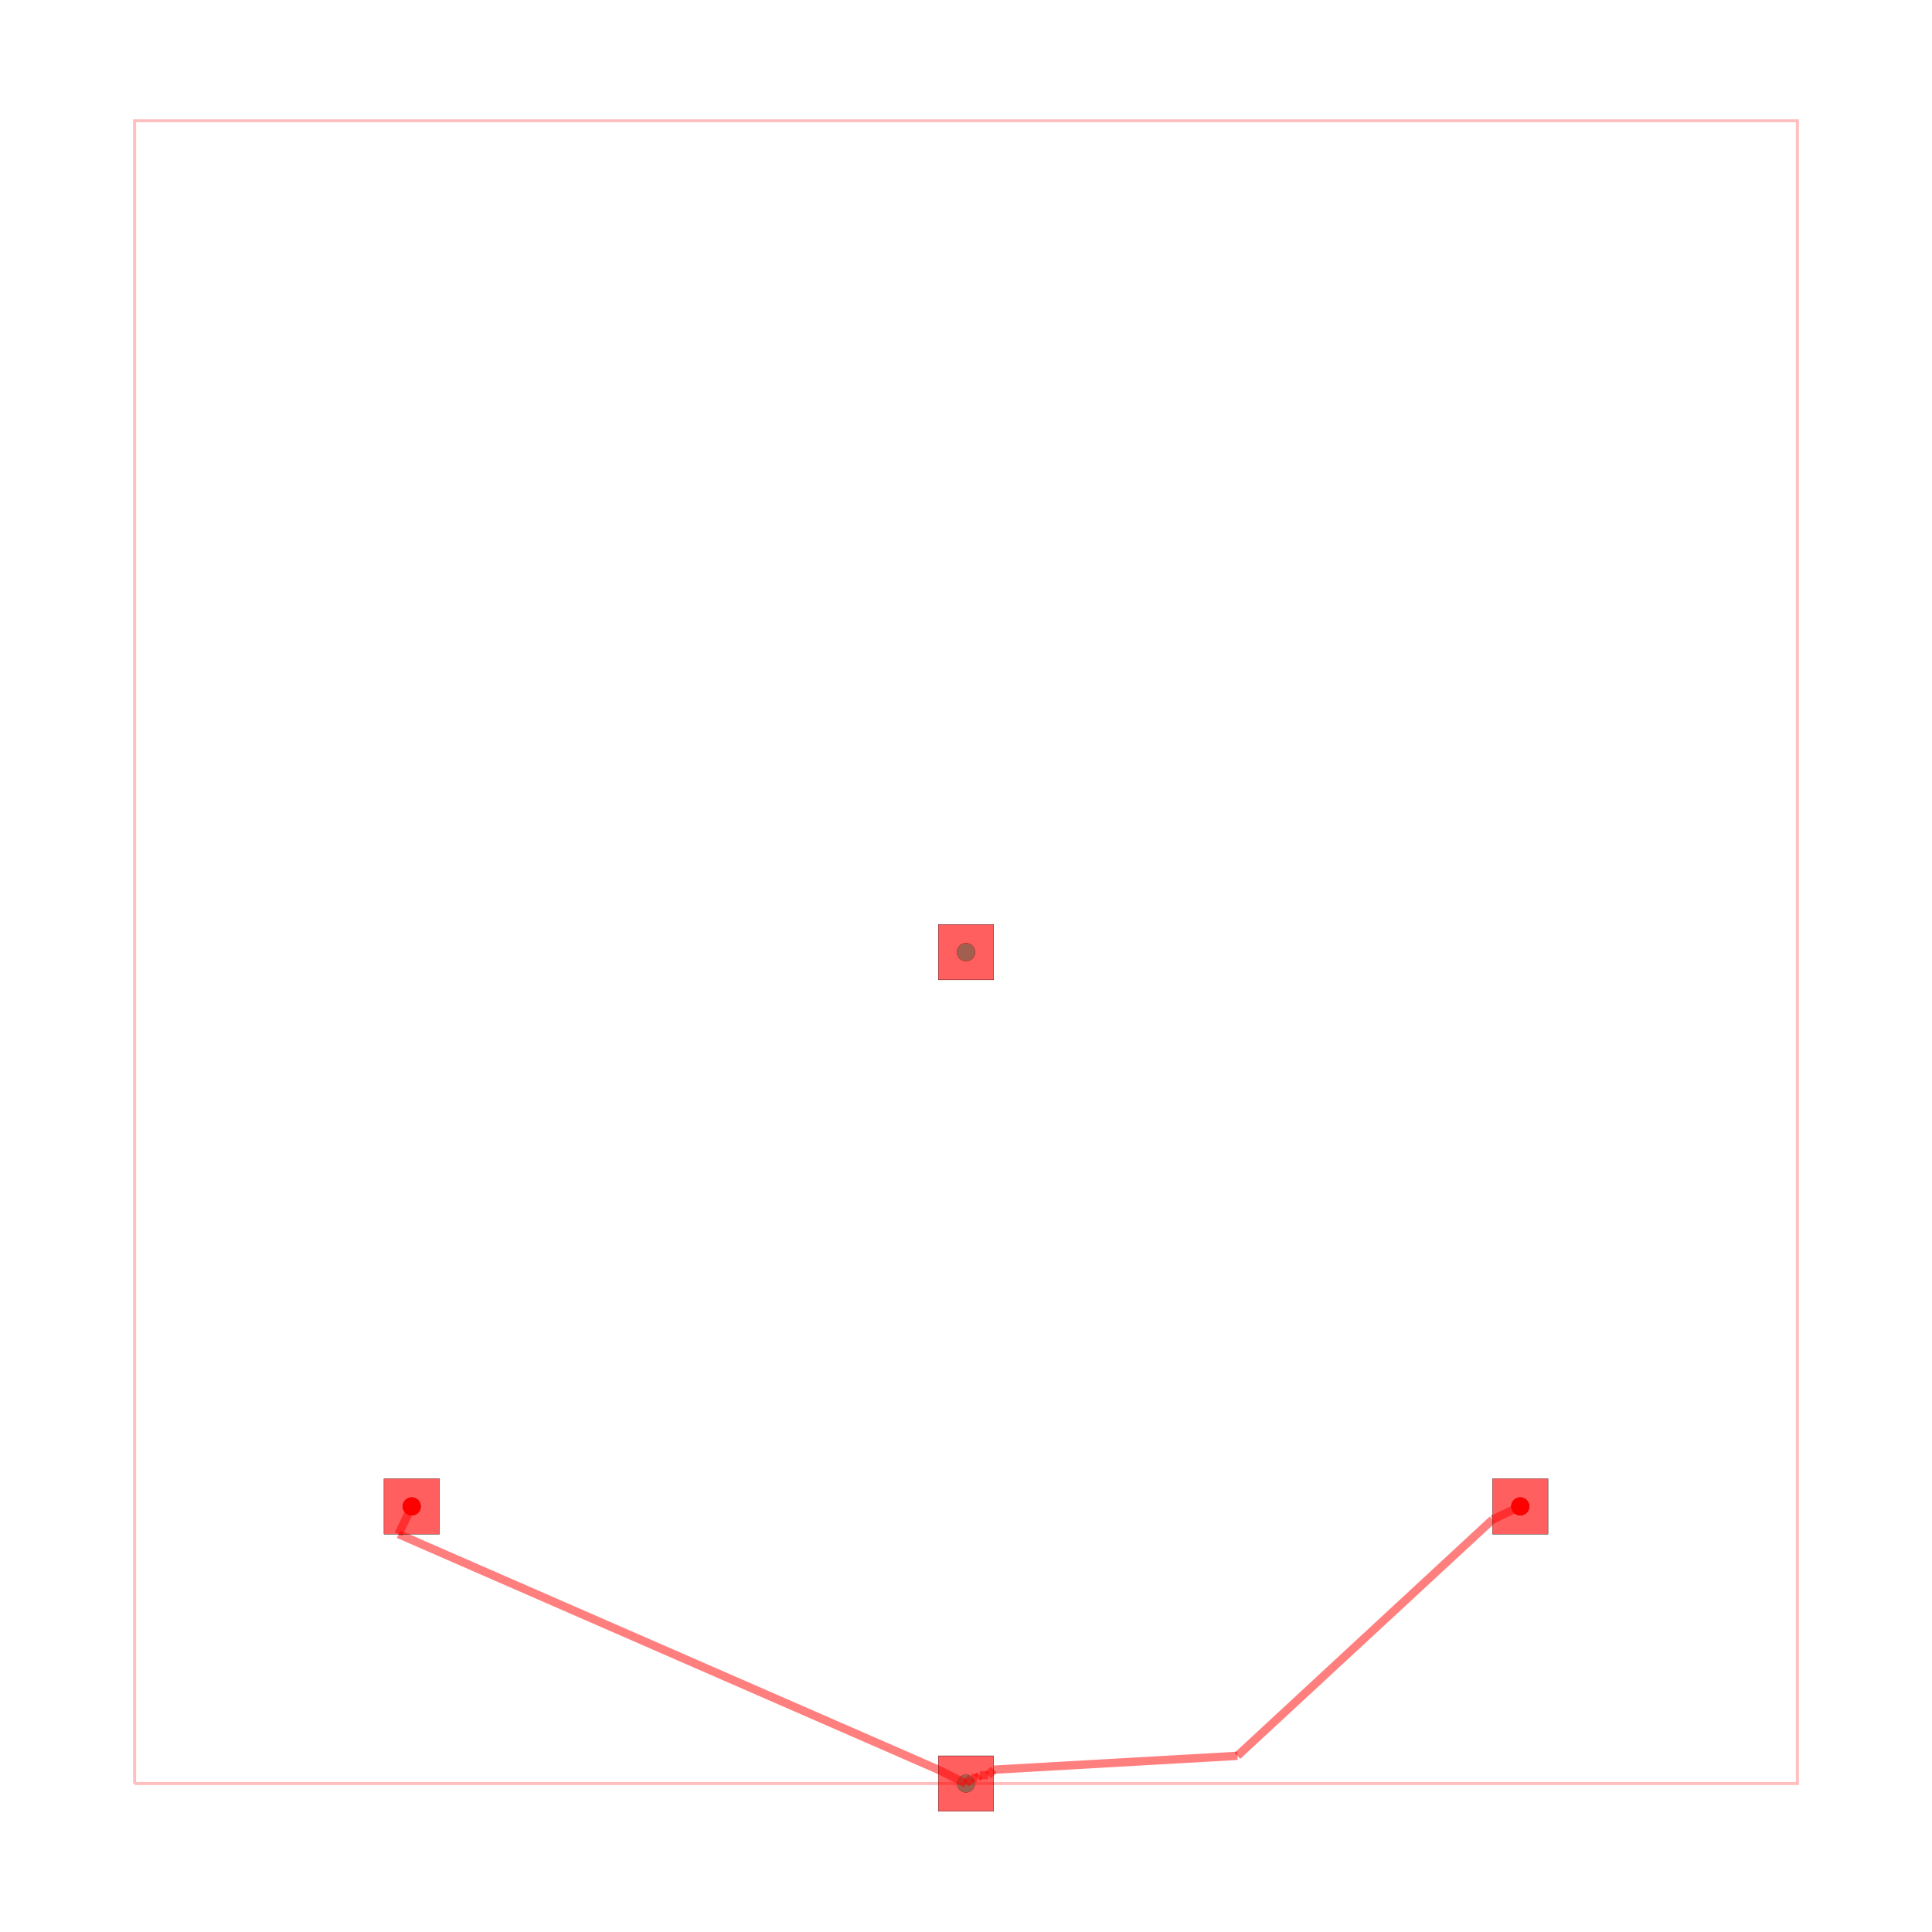
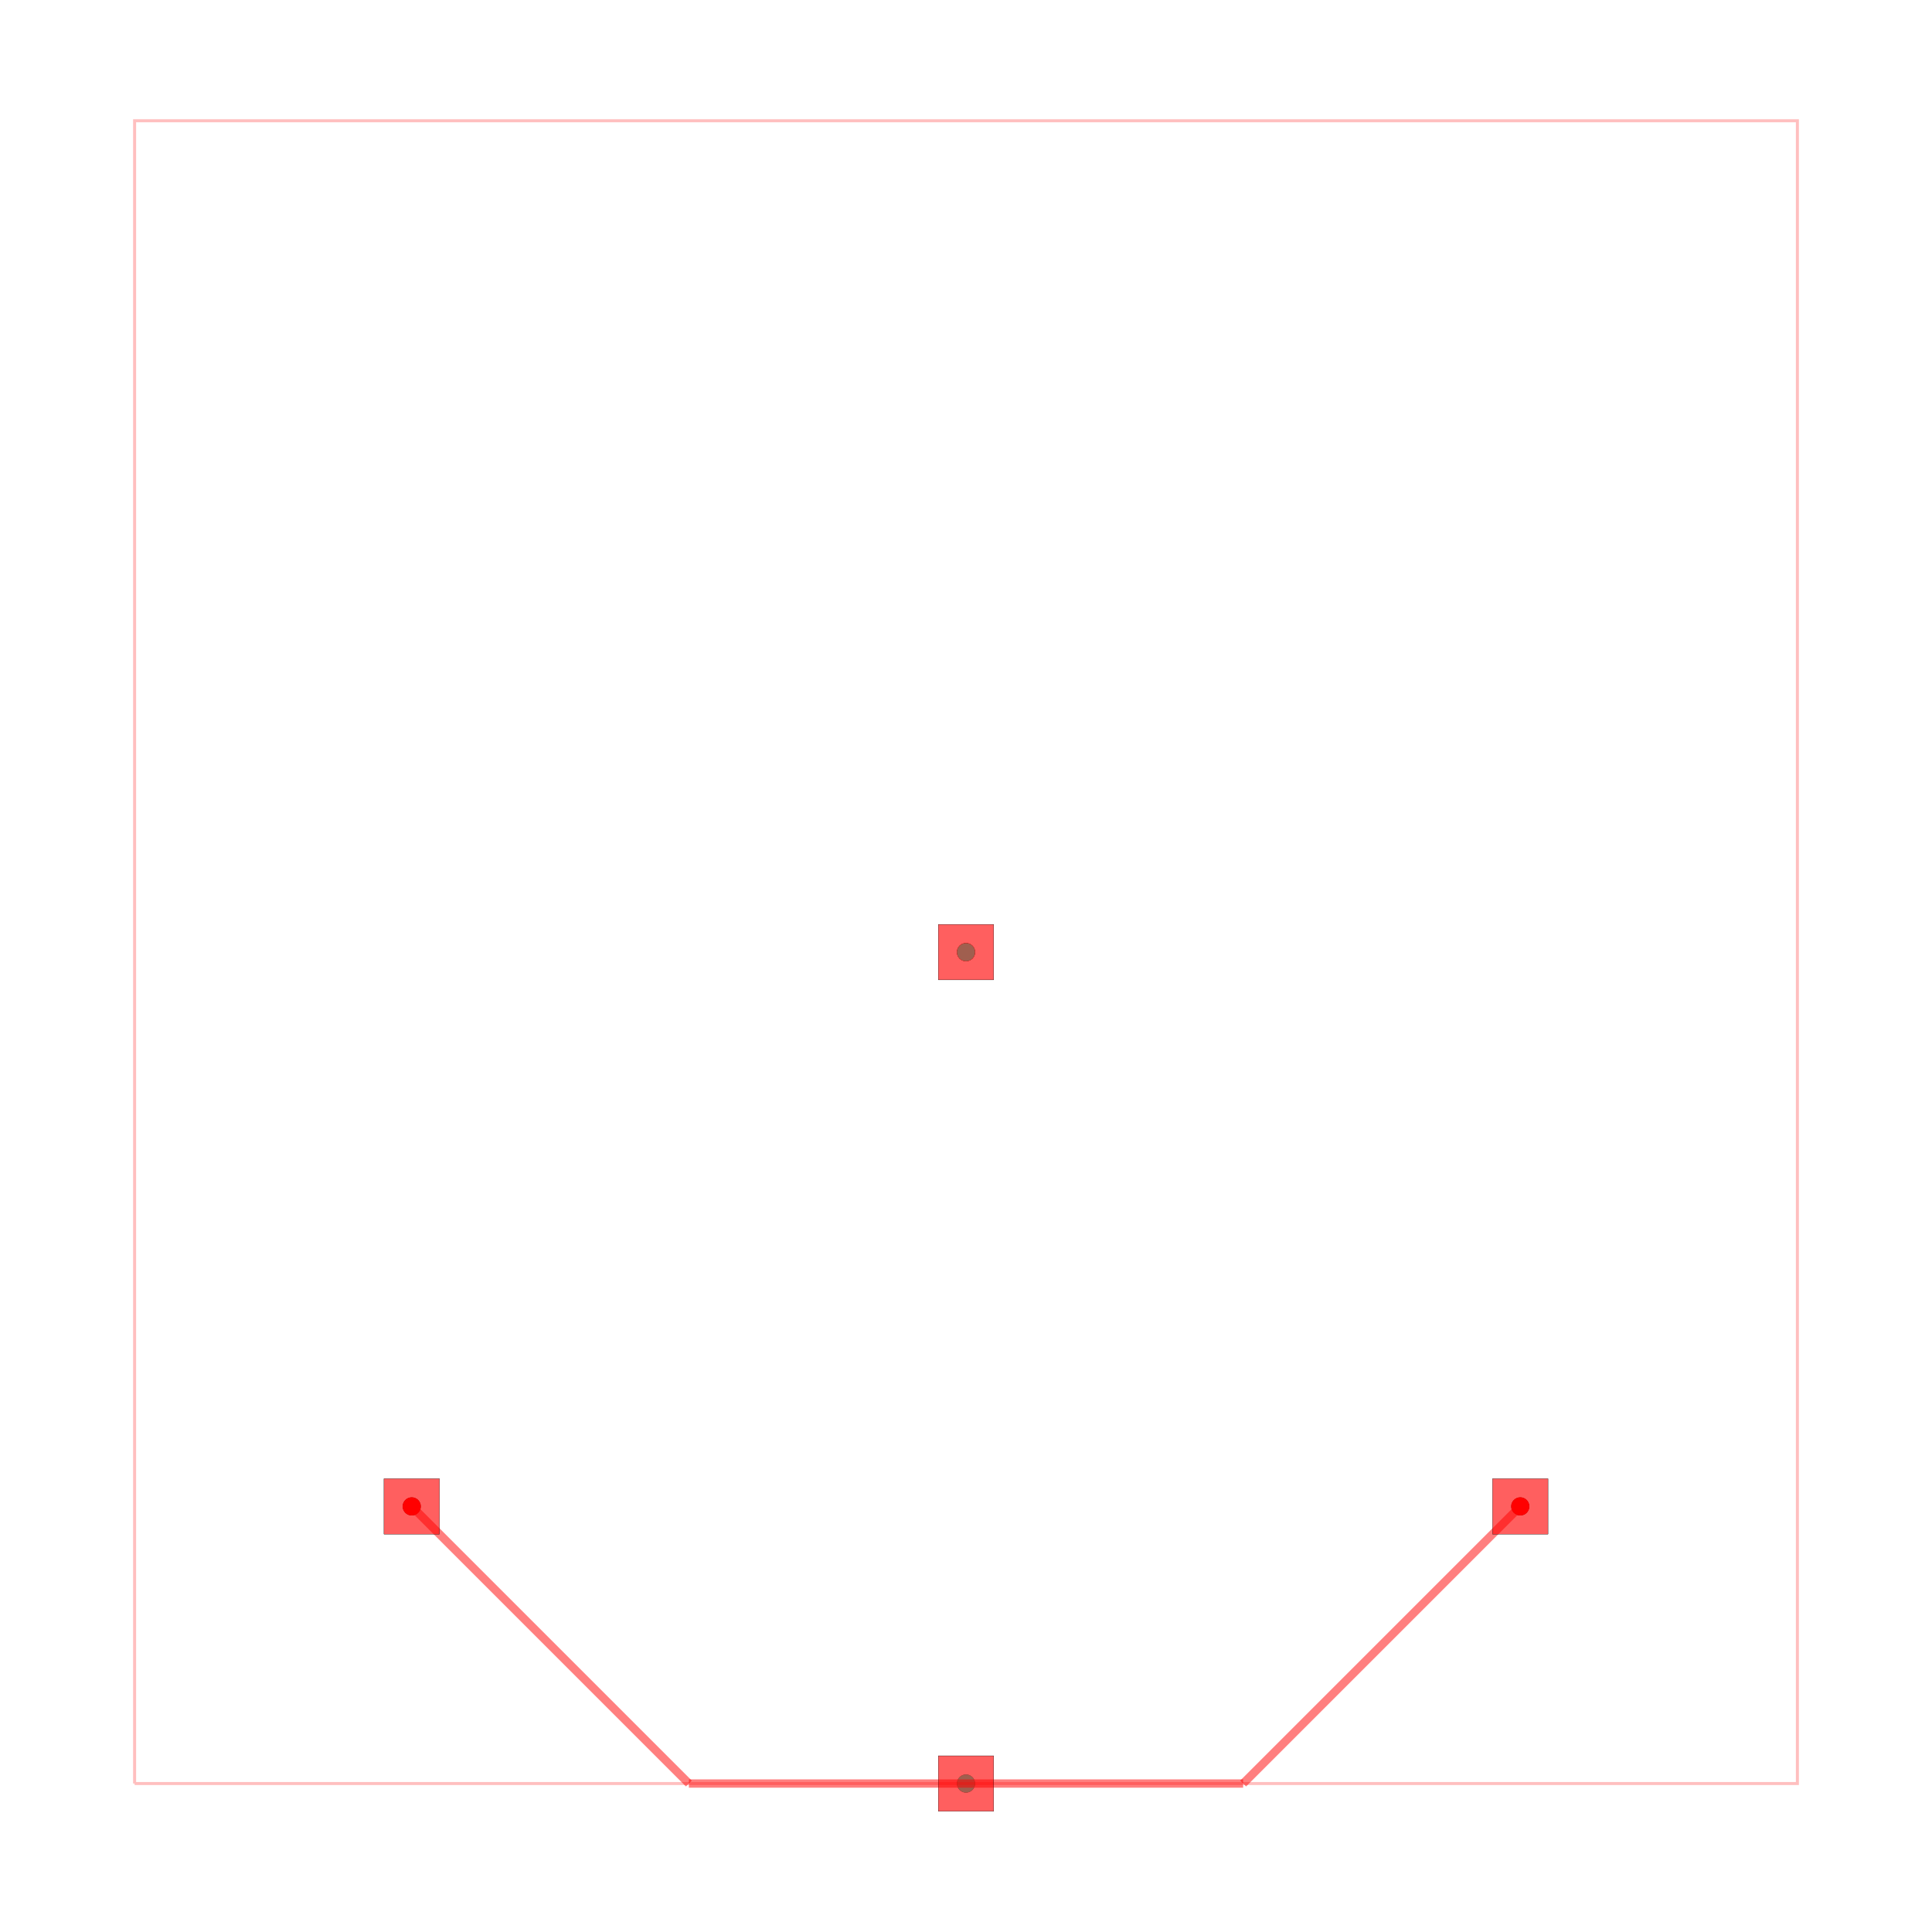
<svg xmlns="http://www.w3.org/2000/svg" width="640" height="640" viewBox="0 0 640 640">
  <rect width="100%" height="100%" fill="white" />
  <g>
    <circle data-type="point" data-label="on-board-net " data-x="0" data-y="0" cx="136.393" cy="499.016" r="3" fill="black" />
  </g>
  <g>
    <circle data-type="point" data-label="on-board-net " data-x="10" data-y="10" cx="320" cy="315.41" r="3" fill="black" />
  </g>
  <g>
    <circle data-type="point" data-label="on-board-net " data-x="20" data-y="0" cx="503.607" cy="499.016" r="3" fill="black" />
  </g>
  <g>
    <circle data-type="point" data-label="off-board-B " data-x="10" data-y="10" cx="320" cy="315.41" r="3" fill="black" />
  </g>
  <g>
    <circle data-type="point" data-label="off-board-B " data-x="10" data-y="-5" cx="320" cy="590.82" r="3" fill="black" />
  </g>
  <g>
    <circle data-type="point" data-label="on-board-net (top)" data-x="0" data-y="0" cx="136.393" cy="499.016" r="3" fill="hsl(0, 100%, 50%)" />
  </g>
  <g>
    <circle data-type="point" data-label="on-board-net (top)" data-x="10" data-y="10" cx="320" cy="315.41" r="3" fill="hsl(0, 100%, 50%)" />
  </g>
  <g>
    <circle data-type="point" data-label="on-board-net (top)" data-x="20" data-y="0" cx="503.607" cy="499.016" r="3" fill="hsl(0, 100%, 50%)" />
  </g>
  <g>
    <circle data-type="point" data-label="off-board-B (top)" data-x="10" data-y="10" cx="320" cy="315.41" r="3" fill="hsl(170, 100%, 50%)" />
  </g>
  <g>
    <circle data-type="point" data-label="off-board-B (top)" data-x="10" data-y="-5" cx="320" cy="590.82" r="3" fill="hsl(170, 100%, 50%)" />
  </g>
  <g>
    <polyline data-points="-5,-5 25,-5 25,25 -5,25 -5,-5" data-type="line" data-label="" points="44.59,590.82 595.41,590.82 595.41,40 44.59,40 44.59,590.82" fill="none" stroke="rgba(255,0,0,0.25)" stroke-width="1px" />
  </g>
  <g>
-     <polyline data-points="10,-5 9.5,-4.75" data-type="line" data-label="" points="320,590.82 310.82,586.23" fill="none" stroke="rgba(255,0,0,0.5)" stroke-width="2.754" />
+     <polyline data-points="10,-5 5,-5" data-type="line" data-label="" points="320,590.82 228.197,590.82" fill="none" stroke="rgba(255,0,0,0.5)" stroke-width="2.754" />
  </g>
  <g>
-     <polyline data-points="9.5,-4.75 -0.23750000000000004,-0.5" data-type="line" data-label="" points="310.82,586.23 132.033,508.197" fill="none" stroke="rgba(255,0,0,0.5)" stroke-width="2.754" />
+     <polyline data-points="5,-5 0,0" data-type="line" data-label="" points="228.197,590.82 136.393,499.016" fill="none" stroke="rgba(255,0,0,0.5)" stroke-width="2.754" />
  </g>
  <g>
-     <polyline data-points="-0.23750000000000004,-0.5 0,0" data-type="line" data-label="" points="132.033,508.197 136.393,499.016" fill="none" stroke="rgba(255,0,0,0.5)" stroke-width="2.754" />
+     <polyline data-points="10,-5 15,-5" data-type="line" data-label="" points="320,590.82 411.803,590.82" fill="none" stroke="rgba(255,0,0,0.5)" stroke-width="2.754" />
  </g>
  <g>
-     <polyline data-points="10,-5 10.05,-4.95" data-type="line" data-label="" points="320,590.82 320.918,589.902" fill="none" stroke="rgba(255,0,0,0.5)" stroke-width="2.754" />
-   </g>
-   <g>
-     <polyline data-points="10.05,-4.95 10.100000000000001,-4.9" data-type="line" data-label="" points="320.918,589.902 321.836,588.984" fill="none" stroke="rgba(255,0,0,0.5)" stroke-width="2.754" />
-   </g>
-   <g>
-     <polyline data-points="10.100000000000001,-4.9 10.150000000000002,-4.9" data-type="line" data-label="" points="321.836,588.984 322.754,588.984" fill="none" stroke="rgba(255,0,0,0.5)" stroke-width="2.754" />
-   </g>
-   <g>
-     <polyline data-points="10.150000000000002,-4.9 10.200000000000003,-4.9" data-type="line" data-label="" points="322.754,588.984 323.672,588.984" fill="none" stroke="rgba(255,0,0,0.5)" stroke-width="2.754" />
-   </g>
-   <g>
-     <polyline data-points="10.200000000000003,-4.9 10.250000000000004,-4.8500000000000005" data-type="line" data-label="" points="323.672,588.984 324.59,588.066" fill="none" stroke="rgba(255,0,0,0.5)" stroke-width="2.754" />
-   </g>
-   <g>
-     <polyline data-points="10.250000000000004,-4.8500000000000005 10.300000000000004,-4.8500000000000005" data-type="line" data-label="" points="324.59,588.066 325.508,588.066" fill="none" stroke="rgba(255,0,0,0.5)" stroke-width="2.754" />
-   </g>
-   <g>
-     <polyline data-points="10.300000000000004,-4.8500000000000005 10.350000000000005,-4.8500000000000005" data-type="line" data-label="" points="325.508,588.066 326.426,588.066" fill="none" stroke="rgba(255,0,0,0.5)" stroke-width="2.754" />
-   </g>
-   <g>
-     <polyline data-points="10.350000000000005,-4.8500000000000005 10.400000000000006,-4.8500000000000005" data-type="line" data-label="" points="326.426,588.066 327.344,588.066" fill="none" stroke="rgba(255,0,0,0.5)" stroke-width="2.754" />
-   </g>
-   <g>
-     <polyline data-points="10.400000000000006,-4.8500000000000005 10.450000000000006,-4.800000000000001" data-type="line" data-label="" points="327.344,588.066 328.262,587.148" fill="none" stroke="rgba(255,0,0,0.5)" stroke-width="2.754" />
-   </g>
-   <g>
-     <polyline data-points="10.450000000000006,-4.800000000000001 10.5,-4.75" data-type="line" data-label="" points="328.262,587.148 329.18,586.23" fill="none" stroke="rgba(255,0,0,0.5)" stroke-width="2.754" />
-   </g>
-   <g>
-     <polyline data-points="10.5,-4.75 14.896646341463414,-4.5" data-type="line" data-label="" points="329.18,586.23 409.906,581.639" fill="none" stroke="rgba(255,0,0,0.5)" stroke-width="2.754" />
-   </g>
-   <g>
-     <polyline data-points="14.896646341463414,-4.5 19.5,-0.23750000000000004" data-type="line" data-label="" points="409.906,581.639 494.426,503.377" fill="none" stroke="rgba(255,0,0,0.5)" stroke-width="2.754" />
-   </g>
-   <g>
-     <polyline data-points="19.5,-0.23750000000000004 20,0" data-type="line" data-label="" points="494.426,503.377 503.607,499.016" fill="none" stroke="rgba(255,0,0,0.5)" stroke-width="2.754" />
+     <polyline data-points="15,-5 20,0" data-type="line" data-label="" points="411.803,590.82 503.607,499.016" fill="none" stroke="rgba(255,0,0,0.5)" stroke-width="2.754" />
  </g>
  <g>
    <rect data-type="rect" data-label="top" data-x="0" data-y="0" x="127.213" y="489.836" width="18.361" height="18.361" fill="rgba(255,0,0,0.25)" stroke="black" stroke-width="0.054" />
  </g>
  <g>
    <rect data-type="rect" data-label="top" data-x="10" data-y="10" x="310.82" y="306.23" width="18.361" height="18.361" fill="rgba(255,0,0,0.25)" stroke="black" stroke-width="0.054" />
  </g>
  <g>
    <rect data-type="rect" data-label="top" data-x="20" data-y="0" x="494.426" y="489.836" width="18.361" height="18.361" fill="rgba(255,0,0,0.25)" stroke="black" stroke-width="0.054" />
  </g>
  <g>
    <rect data-type="rect" data-label="top" data-x="10" data-y="-5" x="310.82" y="581.639" width="18.361" height="18.361" fill="rgba(255,0,0,0.25)" stroke="black" stroke-width="0.054" />
  </g>
  <g>
    <rect data-type="rect" data-label="" data-x="0" data-y="0" x="127.213" y="489.836" width="18.361" height="18.361" fill="rgba(255,0,0,0.5)" stroke="black" stroke-width="0.054" />
  </g>
  <g>
    <rect data-type="rect" data-label="" data-x="10" data-y="10" x="310.82" y="306.23" width="18.361" height="18.361" fill="rgba(255,0,0,0.5)" stroke="black" stroke-width="0.054" />
  </g>
  <g>
    <rect data-type="rect" data-label="" data-x="20" data-y="0" x="494.426" y="489.836" width="18.361" height="18.361" fill="rgba(255,0,0,0.5)" stroke="black" stroke-width="0.054" />
  </g>
  <g>
    <rect data-type="rect" data-label="" data-x="10" data-y="-5" x="310.82" y="581.639" width="18.361" height="18.361" fill="rgba(255,0,0,0.5)" stroke="black" stroke-width="0.054" />
  </g>
  <g id="crosshair" style="display: none">
    <line id="crosshair-h" y1="0" y2="640" stroke="#666" stroke-width="0.5" />
    <line id="crosshair-v" x1="0" x2="640" stroke="#666" stroke-width="0.5" />
    <text id="coordinates" font-family="monospace" font-size="12" fill="#666" />
  </g>
</svg>
